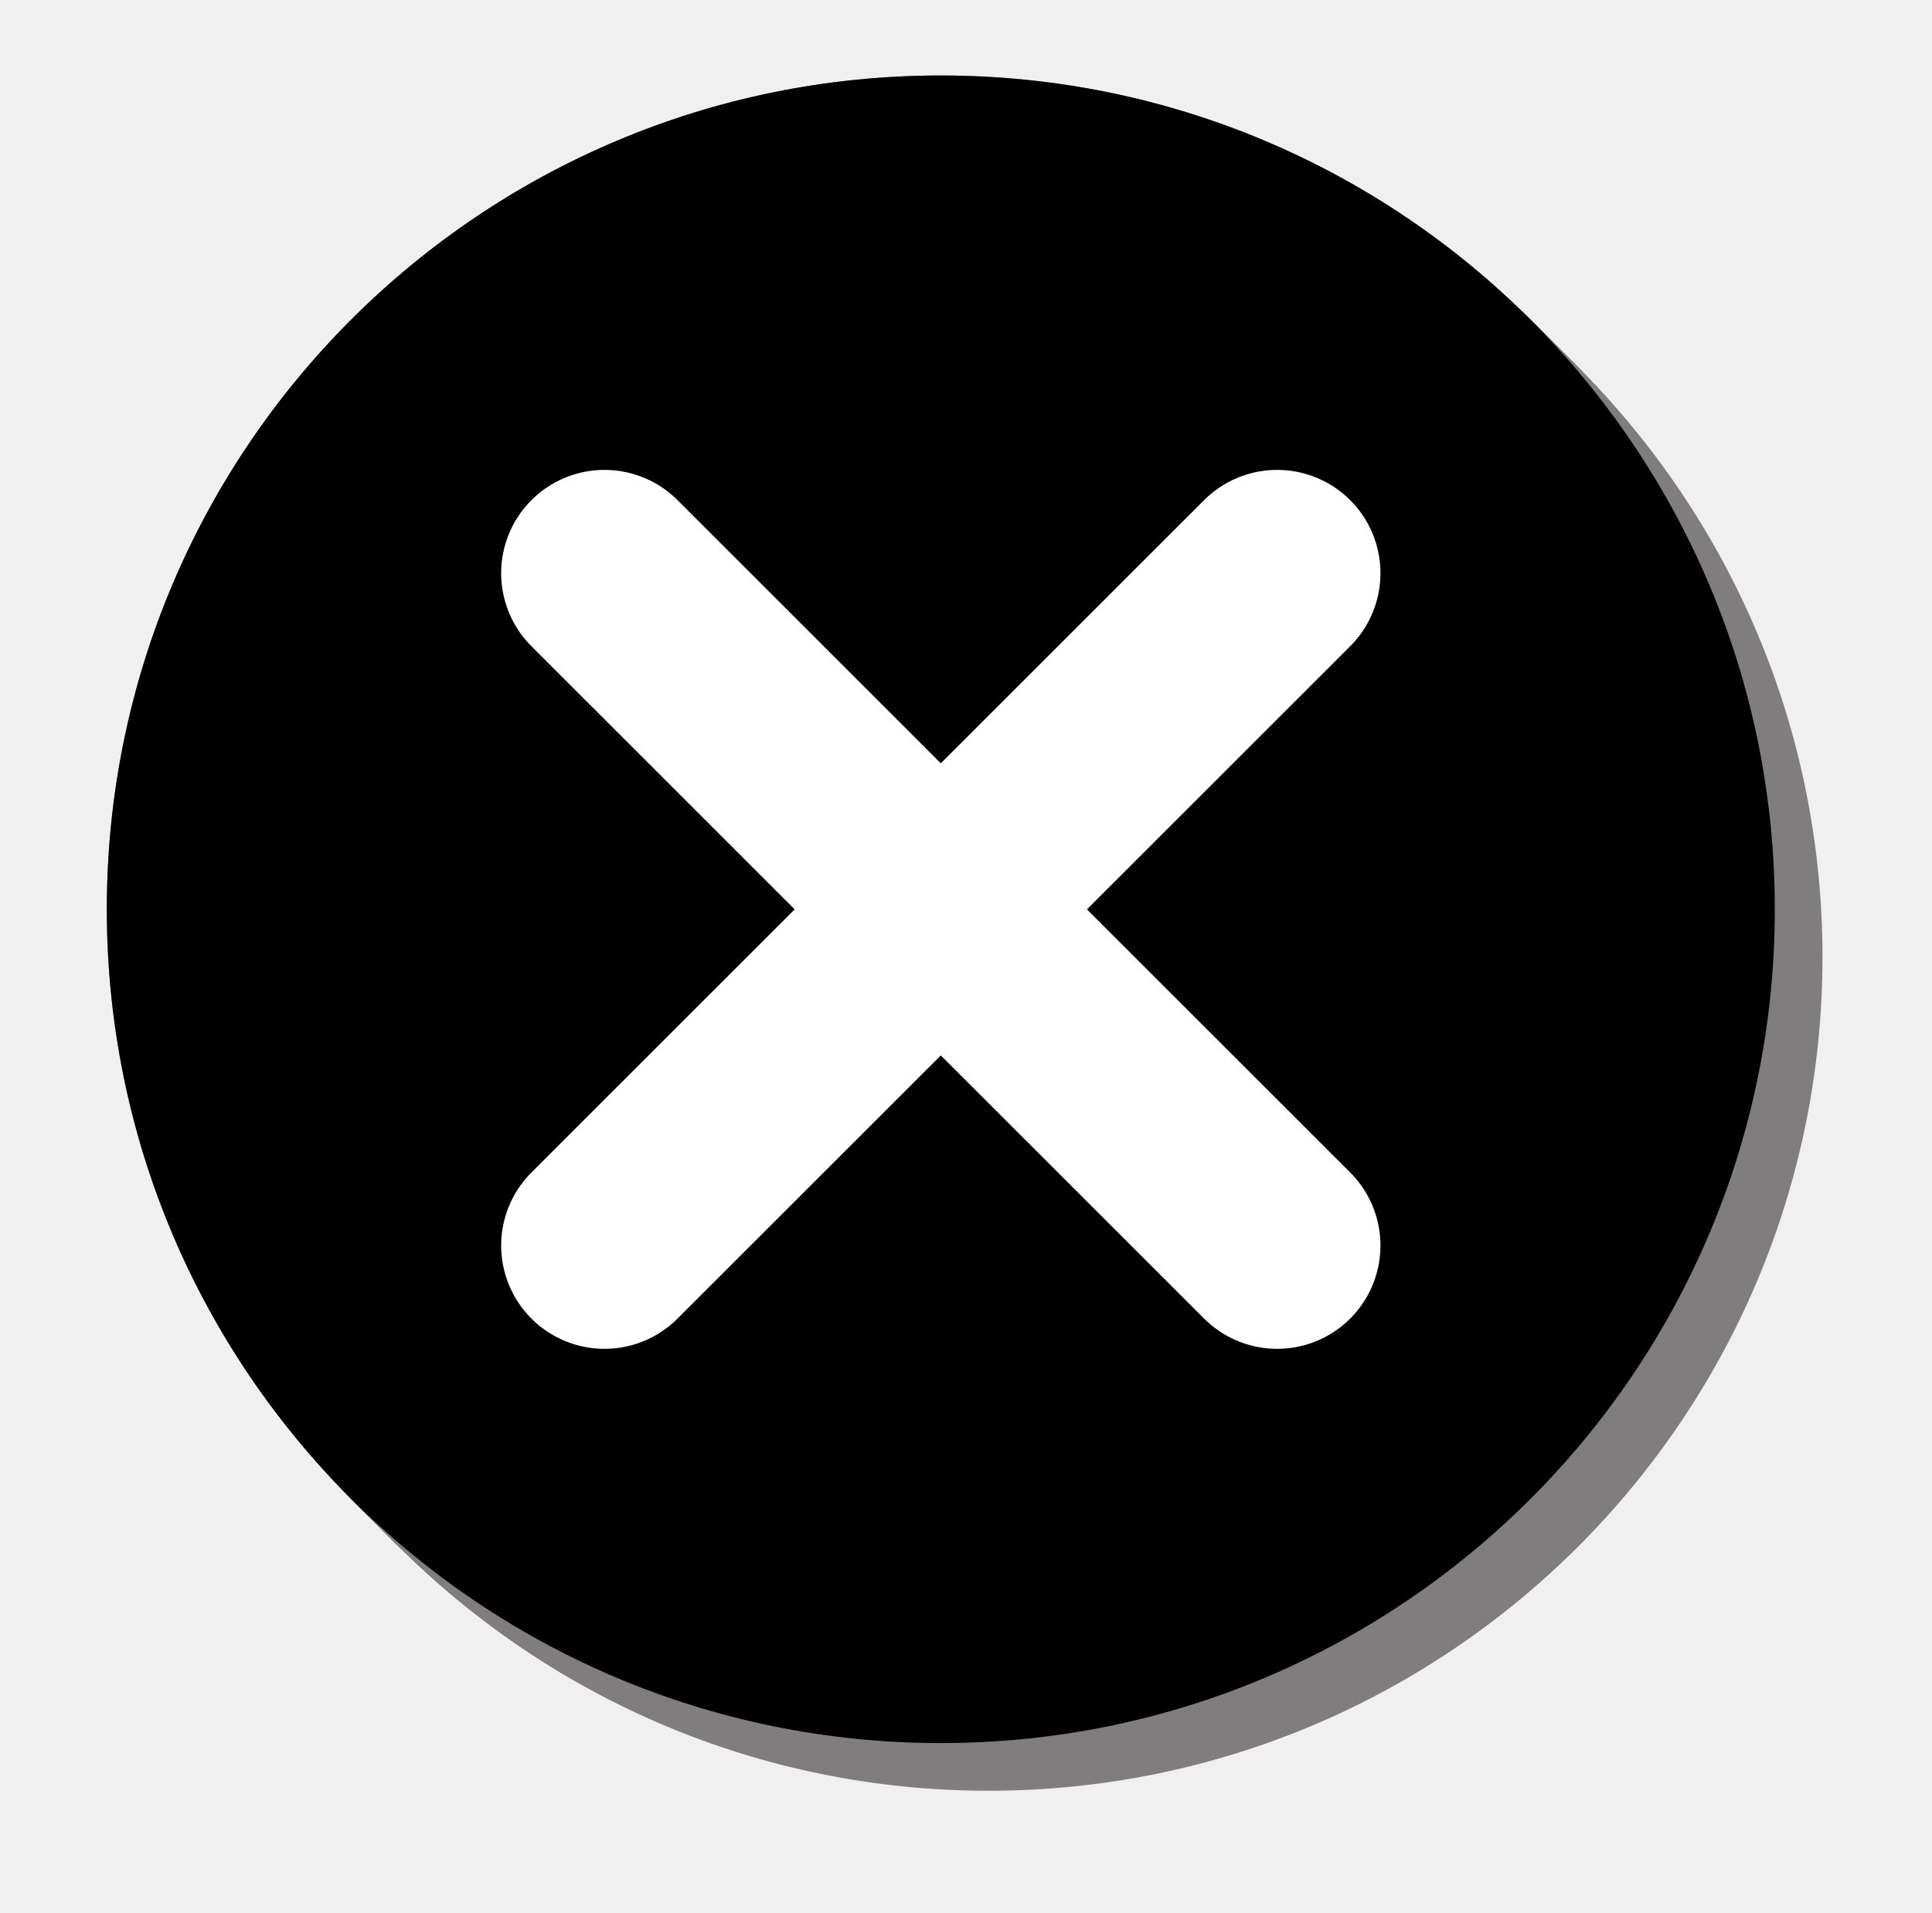
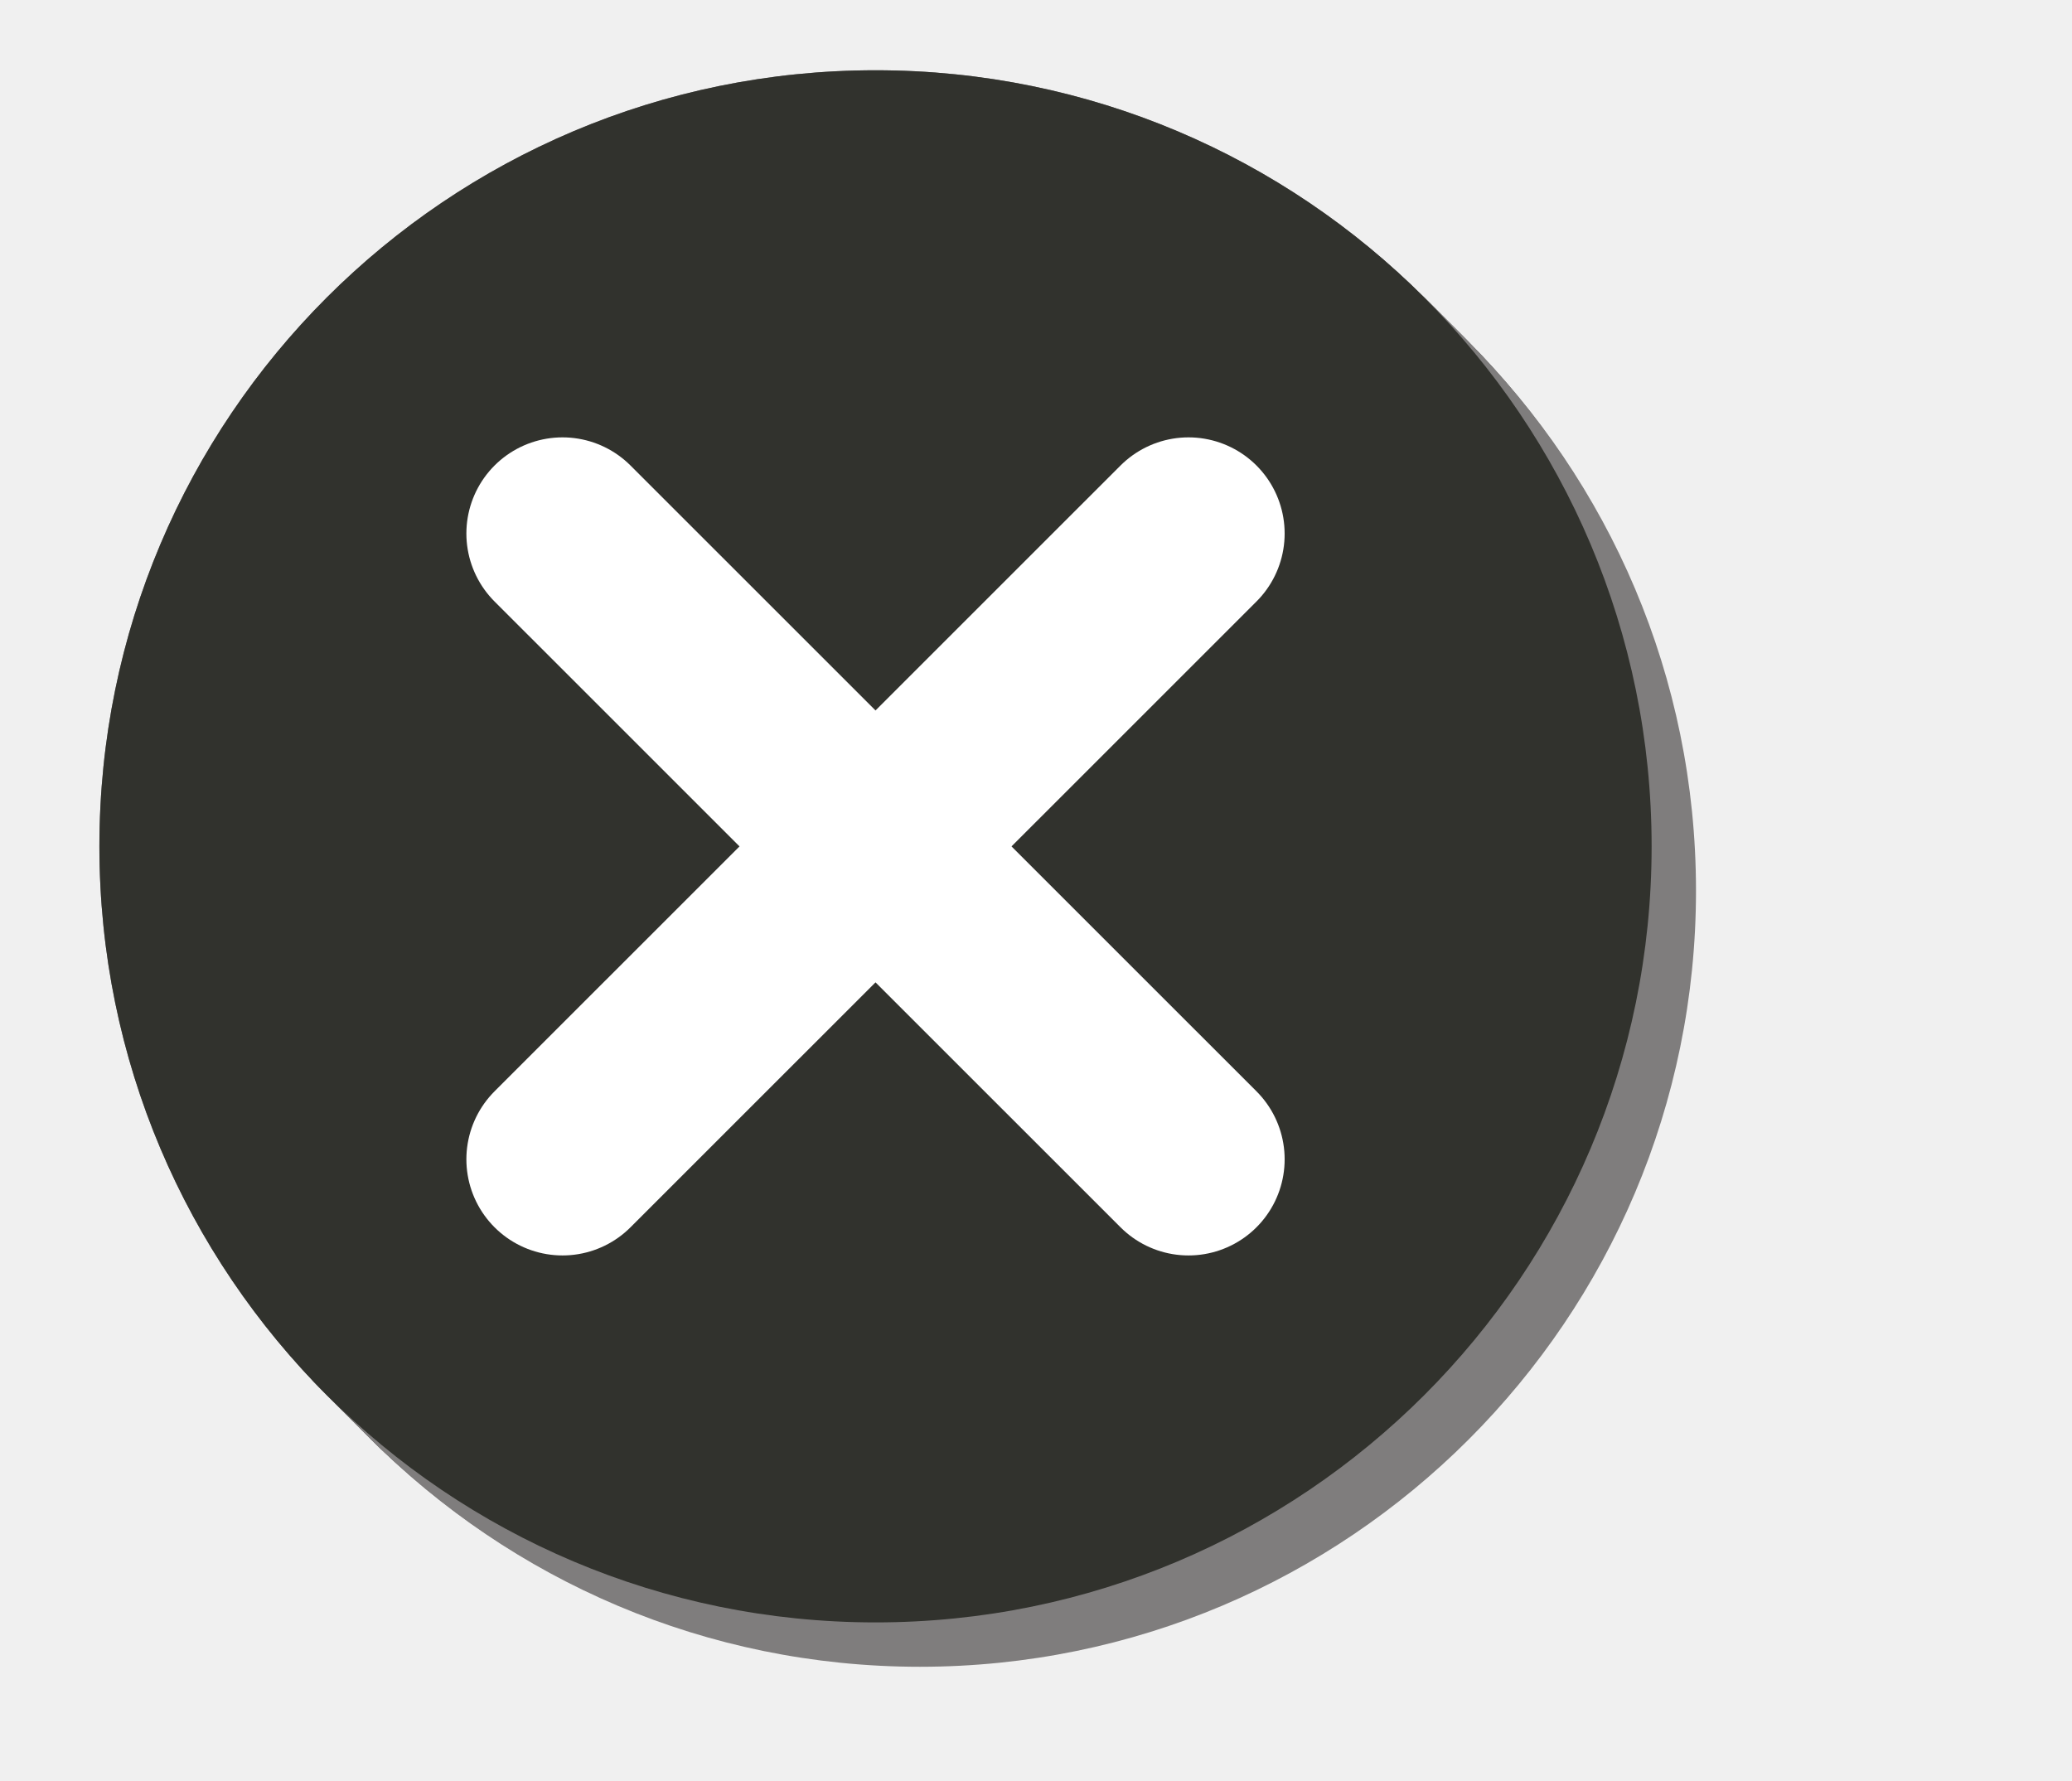
- <svg xmlns="http://www.w3.org/2000/svg" id="Layer_2_copy_4" data-name="Layer 2 copy 4" viewBox="0 0 121.55 120.38">
+ <svg xmlns="http://www.w3.org/2000/svg" id="Layer_2_copy_4" data-name="Layer 2 copy 4" viewBox="0 0 140.08 120.38">
  <defs>
    <style>
      .cls-1 {
        opacity: .75;
      }

      .cls-2 {
        stroke-width: 13px;
      }

      .cls-2, .cls-3 {
        fill: none;
        stroke: #fff;
        stroke-linecap: round;
        stroke-miterlimit: 10;
      }

      .cls-3 {
        stroke-width: 10px;
      }

      .cls-4 {
+         fill: #31322d;
+       }
+ 
+       .cls-5 {
        fill: #5a5757;
      }
    </style>
  </defs>
  <g class="cls-1">
    <g>
-       <circle class="cls-4" cx="62.19" cy="60.22" r="52.47" />
+       <circle class="cls-5" cx="62.19" cy="60.22" r="52.47" />
      <line class="cls-3" x1="37.71" y1="35.74" x2="86.68" y2="84.71" />
      <line class="cls-3" x1="86.68" y1="35.74" x2="37.71" y2="84.71" />
    </g>
    <g>
-       <circle class="cls-4" cx="62.09" cy="60.12" r="52.47" />
+       <circle class="cls-5" cx="62.09" cy="60.12" r="52.47" />
      <line class="cls-3" x1="37.61" y1="35.64" x2="86.58" y2="84.61" />
      <line class="cls-3" x1="86.58" y1="35.64" x2="37.61" y2="84.61" />
    </g>
    <g>
-       <circle class="cls-4" cx="61.99" cy="60.02" r="52.47" />
+       <circle class="cls-5" cx="61.99" cy="60.02" r="52.47" />
      <line class="cls-3" x1="37.51" y1="35.54" x2="86.48" y2="84.51" />
      <line class="cls-3" x1="86.48" y1="35.54" x2="37.51" y2="84.51" />
    </g>
    <g>
-       <circle class="cls-4" cx="61.89" cy="59.92" r="52.47" />
+       <circle class="cls-5" cx="61.89" cy="59.92" r="52.47" />
      <line class="cls-3" x1="37.41" y1="35.44" x2="86.38" y2="84.41" />
      <line class="cls-3" x1="86.38" y1="35.44" x2="37.41" y2="84.41" />
    </g>
    <g>
-       <circle class="cls-4" cx="61.79" cy="59.82" r="52.47" />
+       <circle class="cls-5" cx="61.79" cy="59.82" r="52.47" />
      <line class="cls-3" x1="37.31" y1="35.34" x2="86.28" y2="84.31" />
      <line class="cls-3" x1="86.28" y1="35.34" x2="37.31" y2="84.31" />
    </g>
    <g>
-       <circle class="cls-4" cx="61.69" cy="59.72" r="52.47" />
+       <circle class="cls-5" cx="61.69" cy="59.72" r="52.47" />
      <line class="cls-3" x1="37.21" y1="35.24" x2="86.18" y2="84.21" />
      <line class="cls-3" x1="86.18" y1="35.24" x2="37.21" y2="84.21" />
    </g>
    <g>
-       <circle class="cls-4" cx="61.59" cy="59.62" r="52.47" />
+       <circle class="cls-5" cx="61.59" cy="59.62" r="52.47" />
      <line class="cls-3" x1="37.11" y1="35.14" x2="86.08" y2="84.11" />
      <line class="cls-3" x1="86.08" y1="35.14" x2="37.11" y2="84.11" />
    </g>
    <g>
-       <circle class="cls-4" cx="61.49" cy="59.52" r="52.47" />
+       <circle class="cls-5" cx="61.49" cy="59.52" r="52.47" />
      <line class="cls-3" x1="37.01" y1="35.04" x2="85.98" y2="84.01" />
      <line class="cls-3" x1="85.98" y1="35.04" x2="37.01" y2="84.01" />
    </g>
    <g>
-       <circle class="cls-4" cx="61.39" cy="59.42" r="52.47" />
+       <circle class="cls-5" cx="61.39" cy="59.42" r="52.47" />
      <line class="cls-3" x1="36.91" y1="34.94" x2="85.88" y2="83.91" />
      <line class="cls-3" x1="85.88" y1="34.94" x2="36.91" y2="83.91" />
    </g>
    <g>
-       <circle class="cls-4" cx="61.29" cy="59.32" r="52.47" />
+       <circle class="cls-5" cx="61.29" cy="59.32" r="52.47" />
      <line class="cls-3" x1="36.81" y1="34.84" x2="85.78" y2="83.81" />
      <line class="cls-3" x1="85.78" y1="34.84" x2="36.81" y2="83.81" />
    </g>
    <g>
-       <circle class="cls-4" cx="61.19" cy="59.22" r="52.47" />
+       <circle class="cls-5" cx="61.19" cy="59.22" r="52.47" />
      <line class="cls-3" x1="36.71" y1="34.74" x2="85.68" y2="83.71" />
      <line class="cls-3" x1="85.68" y1="34.74" x2="36.71" y2="83.71" />
    </g>
    <g>
-       <circle class="cls-4" cx="61.09" cy="59.12" r="52.47" />
+       <circle class="cls-5" cx="61.09" cy="59.12" r="52.47" />
      <line class="cls-3" x1="36.61" y1="34.64" x2="85.58" y2="83.61" />
      <line class="cls-3" x1="85.58" y1="34.64" x2="36.61" y2="83.61" />
    </g>
    <g>
-       <circle class="cls-4" cx="60.99" cy="59.02" r="52.47" />
+       <circle class="cls-5" cx="60.99" cy="59.02" r="52.47" />
      <line class="cls-3" x1="36.51" y1="34.54" x2="85.48" y2="83.51" />
      <line class="cls-3" x1="85.48" y1="34.54" x2="36.51" y2="83.51" />
    </g>
    <g>
-       <circle class="cls-4" cx="60.89" cy="58.92" r="52.47" />
+       <circle class="cls-5" cx="60.89" cy="58.92" r="52.47" />
      <line class="cls-3" x1="36.41" y1="34.44" x2="85.38" y2="83.41" />
      <line class="cls-3" x1="85.38" y1="34.44" x2="36.41" y2="83.41" />
    </g>
    <g>
-       <circle class="cls-4" cx="60.79" cy="58.82" r="52.47" />
+       <circle class="cls-5" cx="60.79" cy="58.82" r="52.47" />
      <line class="cls-3" x1="36.31" y1="34.34" x2="85.28" y2="83.31" />
      <line class="cls-3" x1="85.28" y1="34.34" x2="36.31" y2="83.31" />
    </g>
    <g>
-       <circle class="cls-4" cx="60.69" cy="58.72" r="52.47" />
+       <circle class="cls-5" cx="60.69" cy="58.72" r="52.47" />
      <line class="cls-3" x1="36.21" y1="34.24" x2="85.18" y2="83.21" />
      <line class="cls-3" x1="85.18" y1="34.24" x2="36.21" y2="83.21" />
    </g>
    <g>
-       <circle class="cls-4" cx="60.59" cy="58.62" r="52.47" />
+       <circle class="cls-5" cx="60.59" cy="58.62" r="52.47" />
      <line class="cls-3" x1="36.11" y1="34.14" x2="85.08" y2="83.11" />
      <line class="cls-3" x1="85.08" y1="34.14" x2="36.11" y2="83.11" />
    </g>
    <g>
-       <circle class="cls-4" cx="60.49" cy="58.52" r="52.47" />
+       <circle class="cls-5" cx="60.49" cy="58.52" r="52.47" />
      <line class="cls-3" x1="36.01" y1="34.04" x2="84.98" y2="83.01" />
      <line class="cls-3" x1="84.98" y1="34.04" x2="36.01" y2="83.01" />
    </g>
    <g>
-       <circle class="cls-4" cx="60.39" cy="58.42" r="52.47" />
+       <circle class="cls-5" cx="60.39" cy="58.42" r="52.47" />
      <line class="cls-3" x1="35.91" y1="33.94" x2="84.88" y2="82.91" />
      <line class="cls-3" x1="84.88" y1="33.94" x2="35.91" y2="82.91" />
    </g>
    <g>
-       <circle class="cls-4" cx="60.29" cy="58.32" r="52.47" />
+       <circle class="cls-5" cx="60.29" cy="58.32" r="52.47" />
      <line class="cls-3" x1="35.81" y1="33.84" x2="84.78" y2="82.81" />
      <line class="cls-3" x1="84.78" y1="33.84" x2="35.81" y2="82.81" />
    </g>
    <g>
-       <circle class="cls-4" cx="60.19" cy="58.22" r="52.47" />
+       <circle class="cls-5" cx="60.19" cy="58.22" r="52.47" />
      <line class="cls-3" x1="35.71" y1="33.74" x2="84.68" y2="82.71" />
      <line class="cls-3" x1="84.68" y1="33.74" x2="35.71" y2="82.71" />
    </g>
    <g>
-       <circle class="cls-4" cx="60.09" cy="58.12" r="52.47" />
+       <circle class="cls-5" cx="60.09" cy="58.12" r="52.47" />
      <line class="cls-3" x1="35.61" y1="33.64" x2="84.58" y2="82.61" />
      <line class="cls-3" x1="84.58" y1="33.64" x2="35.61" y2="82.61" />
    </g>
    <g>
-       <circle class="cls-4" cx="59.99" cy="58.02" r="52.47" />
+       <circle class="cls-5" cx="59.99" cy="58.02" r="52.47" />
      <line class="cls-3" x1="35.51" y1="33.54" x2="84.48" y2="82.51" />
      <line class="cls-3" x1="84.48" y1="33.54" x2="35.51" y2="82.51" />
    </g>
    <g>
-       <circle class="cls-4" cx="59.89" cy="57.92" r="52.47" />
+       <circle class="cls-5" cx="59.89" cy="57.92" r="52.47" />
      <line class="cls-3" x1="35.41" y1="33.44" x2="84.38" y2="82.41" />
      <line class="cls-3" x1="84.38" y1="33.44" x2="35.41" y2="82.41" />
    </g>
    <g>
-       <circle class="cls-4" cx="59.79" cy="57.82" r="52.47" />
+       <circle class="cls-5" cx="59.79" cy="57.82" r="52.47" />
      <line class="cls-3" x1="35.31" y1="33.34" x2="84.28" y2="82.31" />
      <line class="cls-3" x1="84.28" y1="33.34" x2="35.31" y2="82.31" />
    </g>
    <g>
-       <circle class="cls-4" cx="59.69" cy="57.72" r="52.47" />
+       <circle class="cls-5" cx="59.69" cy="57.72" r="52.47" />
      <line class="cls-3" x1="35.21" y1="33.24" x2="84.18" y2="82.21" />
      <line class="cls-3" x1="84.18" y1="33.24" x2="35.21" y2="82.21" />
    </g>
    <g>
-       <circle class="cls-4" cx="59.59" cy="57.62" r="52.47" />
+       <circle class="cls-5" cx="59.59" cy="57.62" r="52.47" />
      <line class="cls-3" x1="35.11" y1="33.14" x2="84.08" y2="82.11" />
      <line class="cls-3" x1="84.08" y1="33.14" x2="35.11" y2="82.11" />
    </g>
    <g>
-       <circle class="cls-4" cx="59.49" cy="57.52" r="52.47" />
+       <circle class="cls-5" cx="59.49" cy="57.52" r="52.47" />
      <line class="cls-3" x1="35.01" y1="33.04" x2="83.98" y2="82.01" />
      <line class="cls-3" x1="83.98" y1="33.04" x2="35.01" y2="82.01" />
    </g>
    <g>
-       <circle class="cls-4" cx="59.39" cy="57.42" r="52.47" />
+       <circle class="cls-5" cx="59.39" cy="57.42" r="52.47" />
      <line class="cls-3" x1="34.91" y1="32.94" x2="83.88" y2="81.91" />
      <line class="cls-3" x1="83.88" y1="32.94" x2="34.91" y2="81.91" />
    </g>
    <g>
-       <circle class="cls-4" cx="59.29" cy="57.32" r="52.47" />
+       <circle class="cls-5" cx="59.29" cy="57.32" r="52.47" />
      <line class="cls-3" x1="34.81" y1="32.84" x2="83.78" y2="81.81" />
      <line class="cls-3" x1="83.78" y1="32.84" x2="34.81" y2="81.81" />
    </g>
    <g>
-       <circle class="cls-4" cx="59.19" cy="57.22" r="52.47" />
+       <circle class="cls-5" cx="59.19" cy="57.22" r="52.47" />
      <line class="cls-3" x1="34.71" y1="32.74" x2="83.68" y2="81.71" />
      <line class="cls-3" x1="83.68" y1="32.74" x2="34.71" y2="81.71" />
    </g>
  </g>
  <g>
-     <circle cx="59.19" cy="57.22" r="52.47" />
+     <circle class="cls-4" cx="59.19" cy="57.22" r="52.47" />
    <line class="cls-2" x1="38.03" y1="36.07" x2="80.35" y2="78.38" />
    <line class="cls-2" x1="80.35" y1="36.07" x2="38.03" y2="78.38" />
  </g>
</svg>
